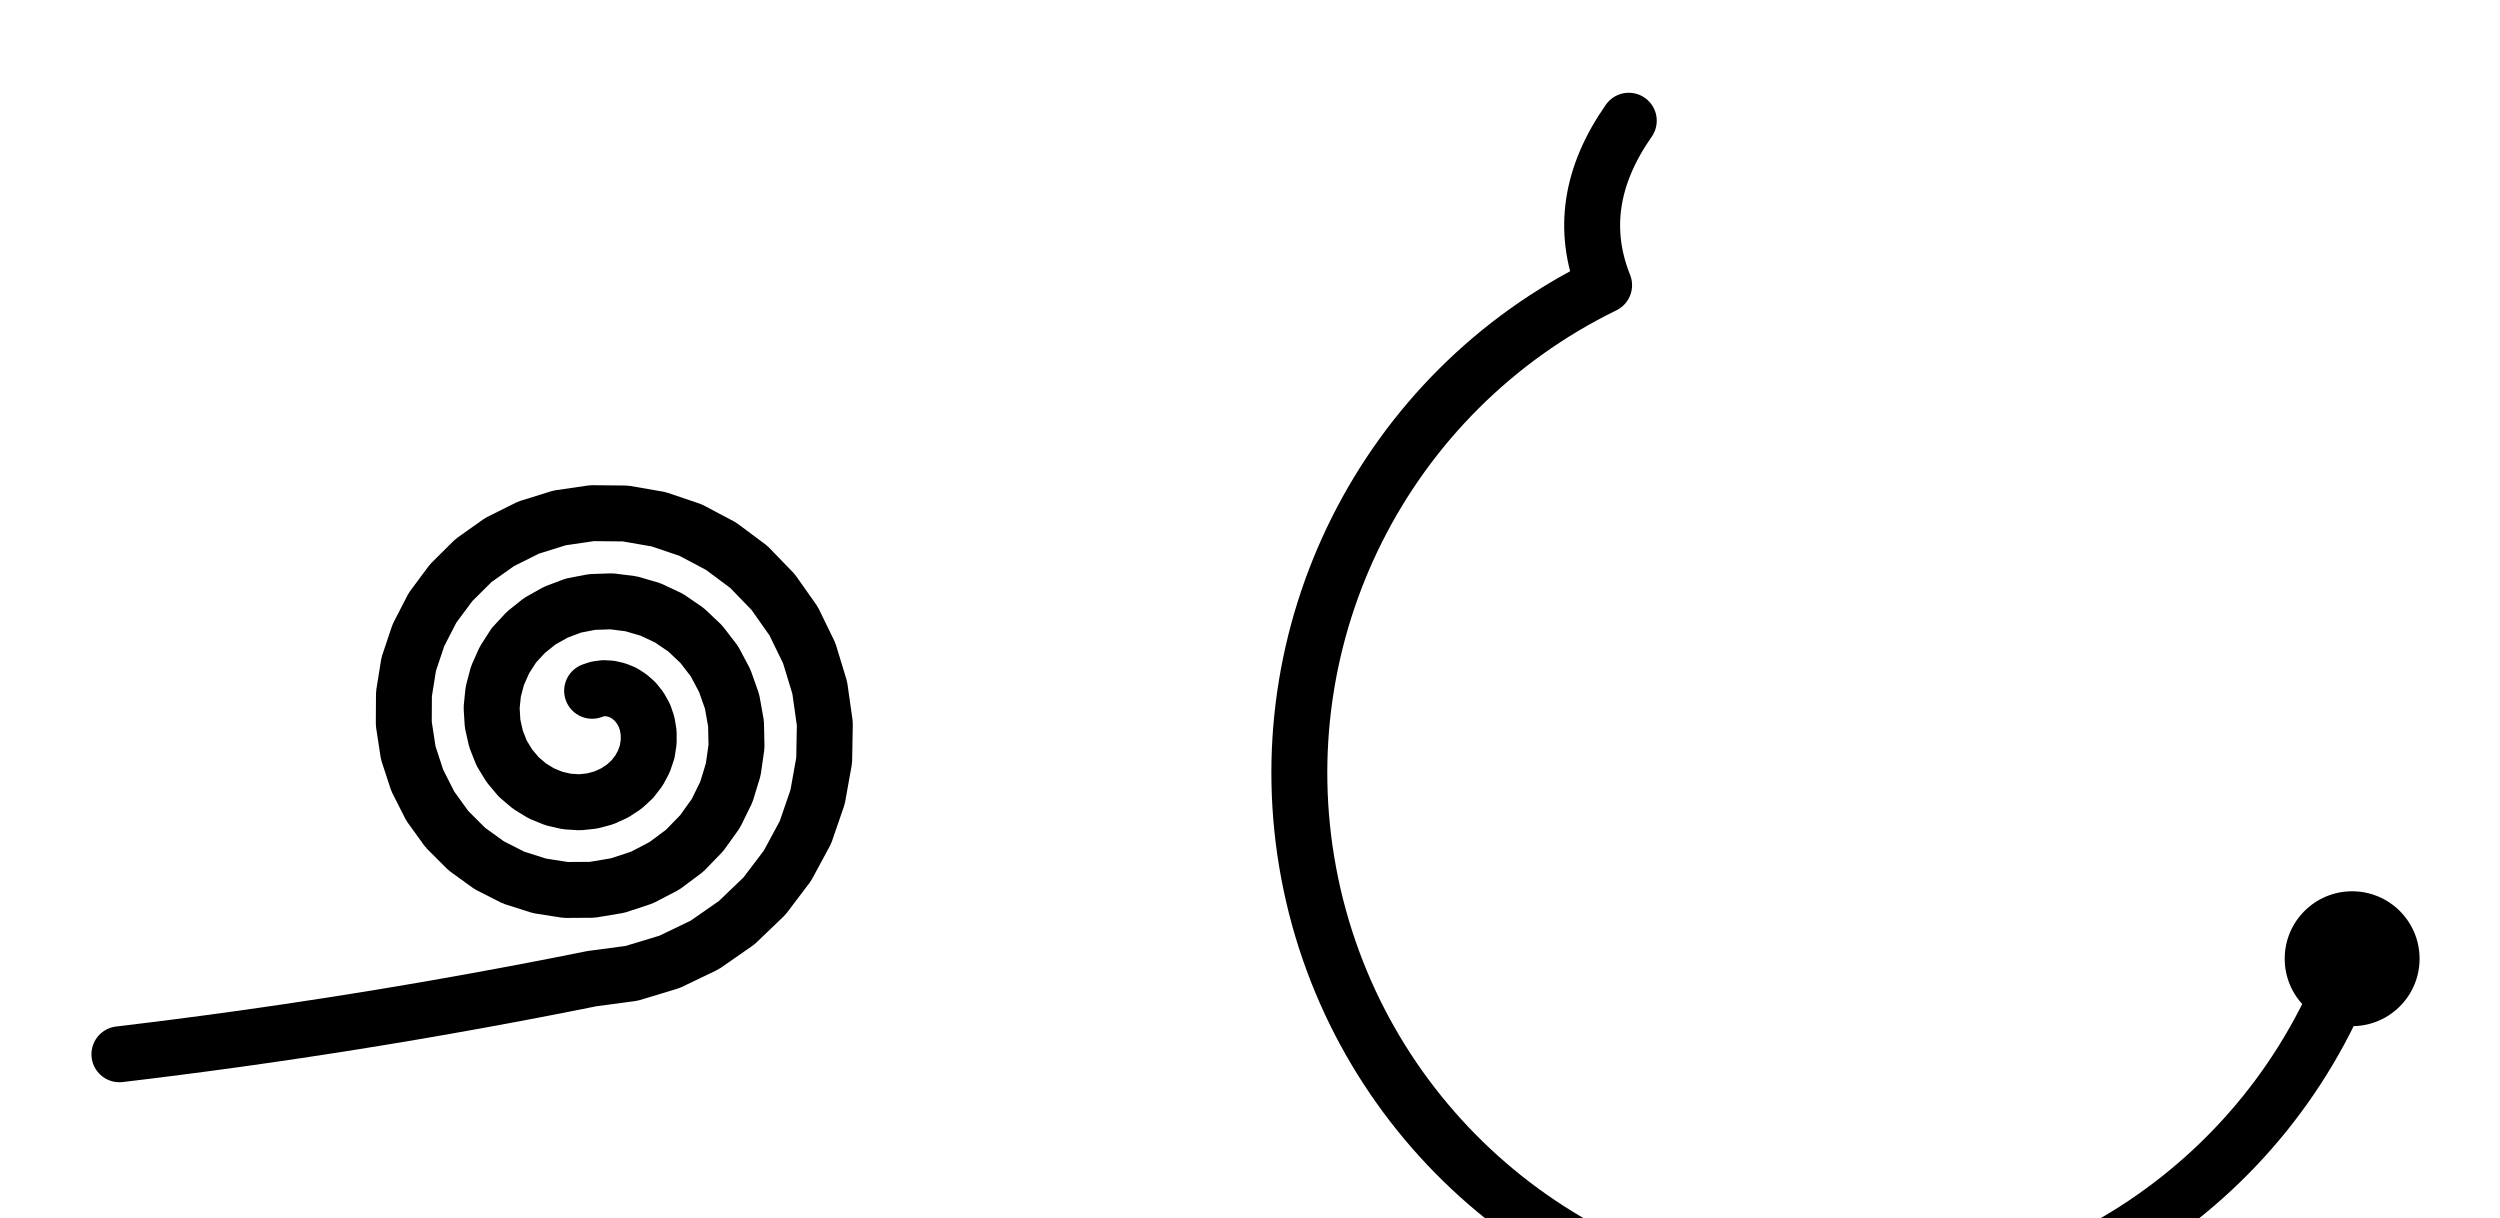
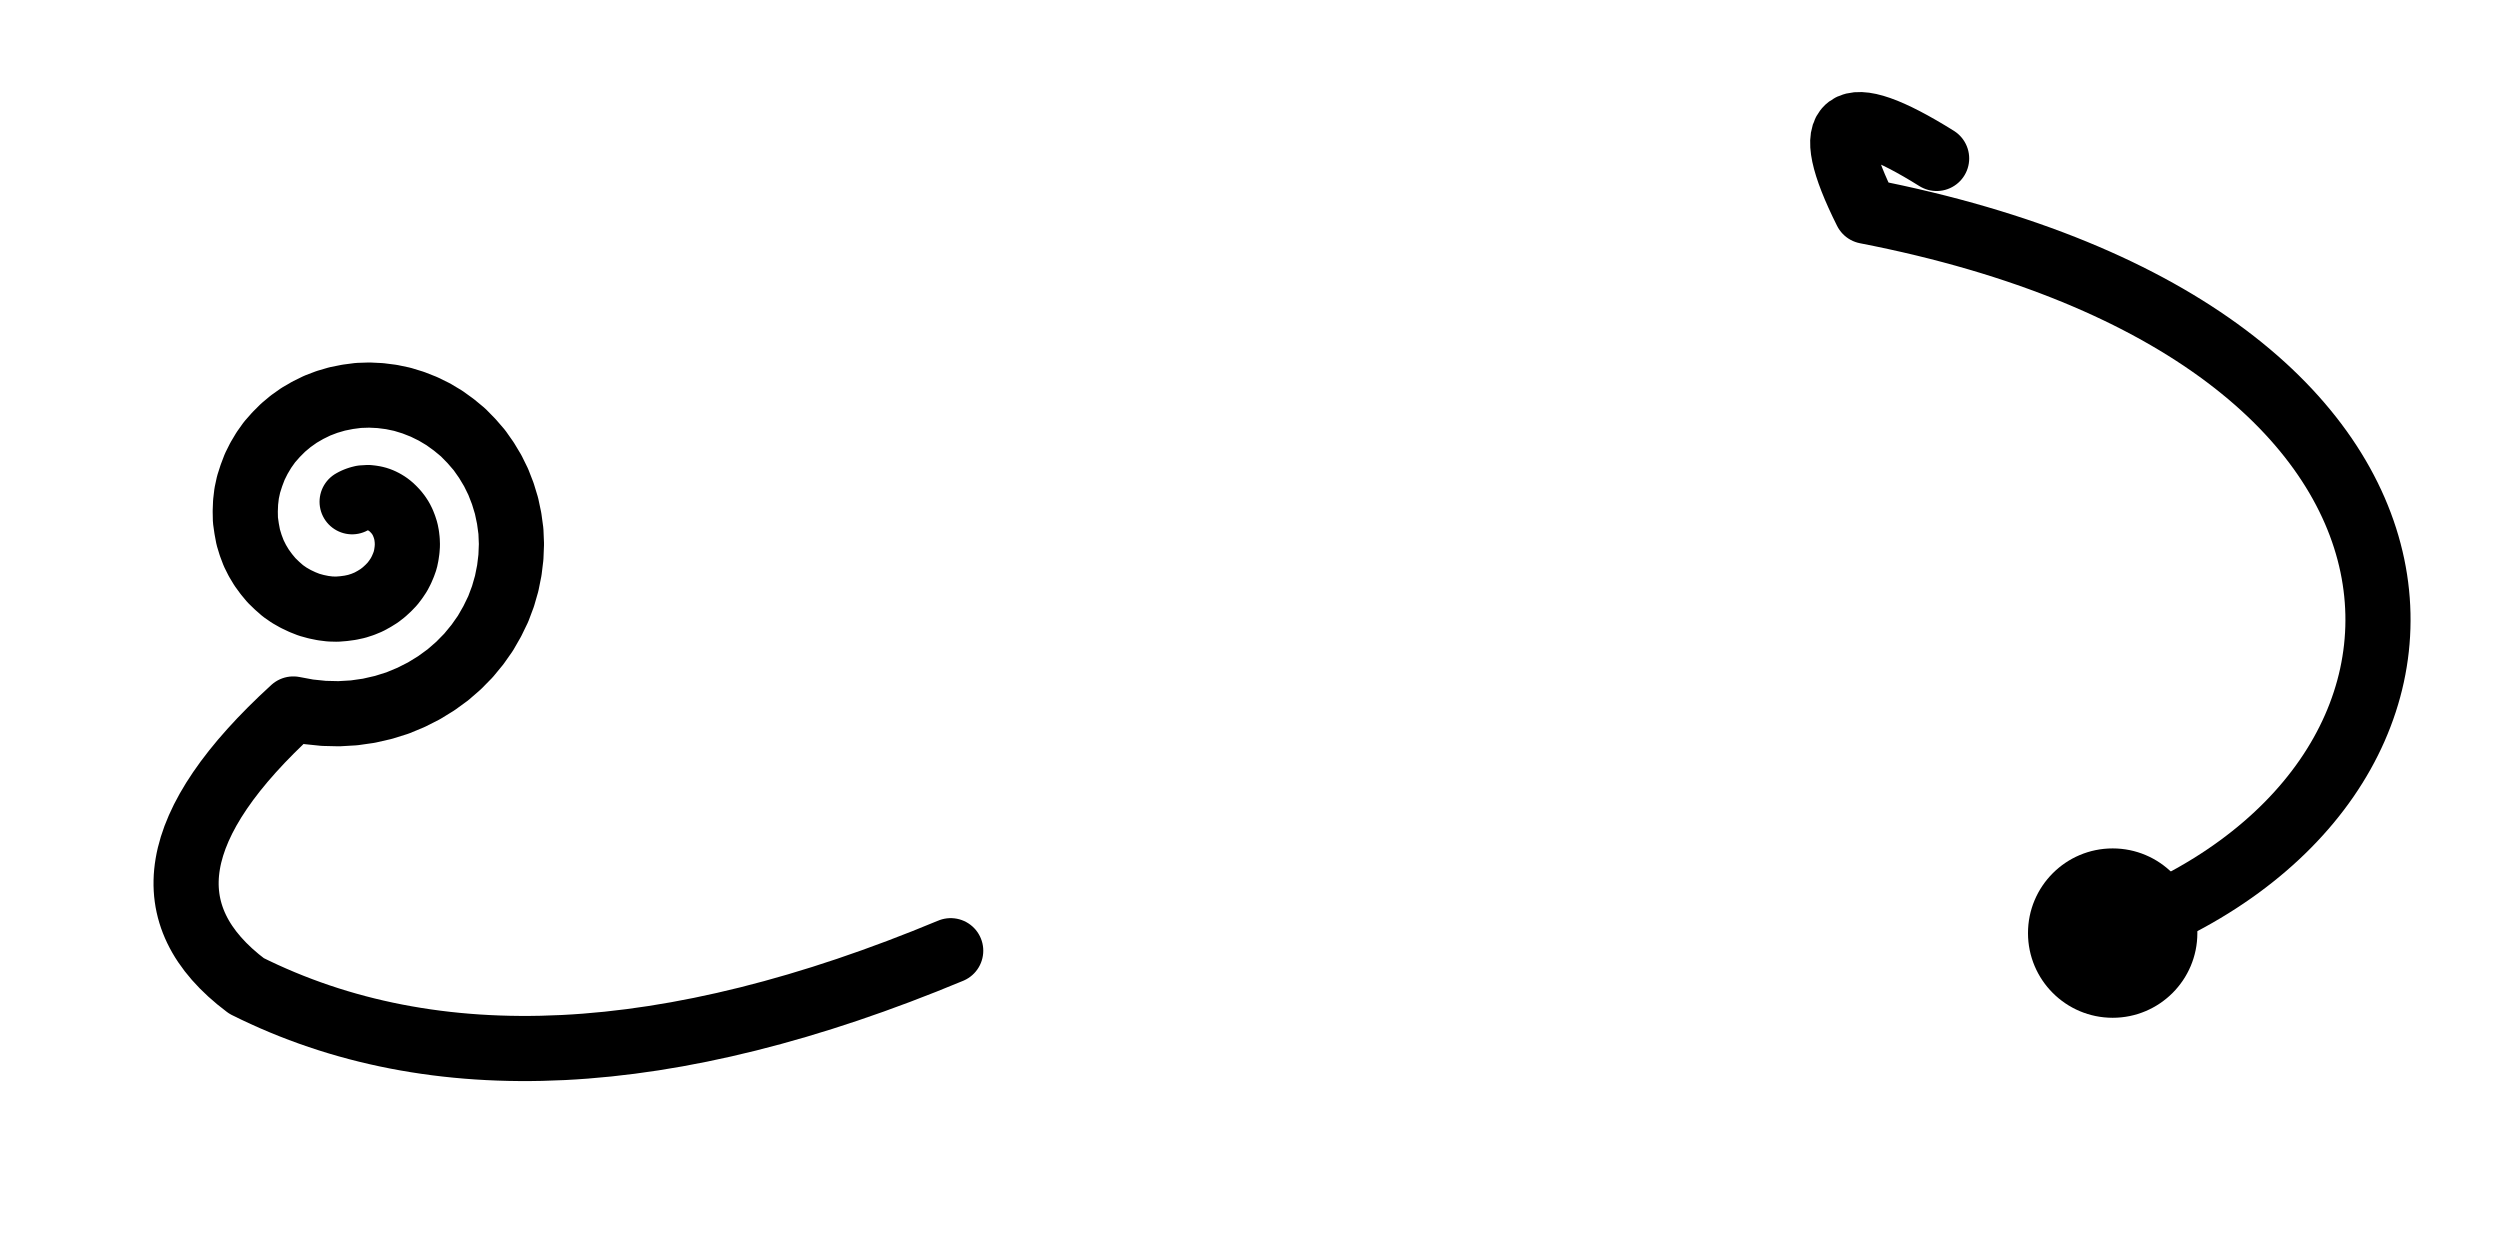
- <svg xmlns="http://www.w3.org/2000/svg" viewBox="38 16 152 74" fill="none" stroke="currentColor" stroke-width="3.4" stroke-linecap="round" stroke-linejoin="round" role="img" aria-label="Reflecting Journeys emblem">
-   <path d="M 74 58 L 74.33 57.89 L 74.7 57.84 L 75.09 57.86 L 75.49 57.95 L 75.89 58.11 L 76.27 58.35 L 76.62 58.66 L 76.93 59.05 L 77.18 59.5 L 77.35 60 L 77.44 60.55 L 77.44 61.12 L 77.35 61.7 L 77.15 62.29 L 76.85 62.85 L 76.45 63.37 L 75.95 63.83 L 75.37 64.21 L 74.71 64.51 L 74 64.7 L 73.24 64.78 L 72.46 64.73 L 71.68 64.55 L 70.92 64.24 L 70.2 63.8 L 69.54 63.24 L 68.97 62.56 L 68.5 61.79 L 68.16 60.93 L 67.95 60 L 67.89 59.03 L 67.99 58.05 L 68.25 57.07 L 68.67 56.13 L 69.24 55.24 L 69.97 54.45 L 70.82 53.77 L 71.8 53.22 L 72.86 52.82 L 74 52.6 L 75.18 52.56 L 76.37 52.71 L 77.54 53.05 L 78.67 53.58 L 79.71 54.29 L 80.64 55.17 L 81.44 56.21 L 82.06 57.38 L 82.51 58.65 L 82.75 60 L 82.78 61.39 L 82.58 62.79 L 82.16 64.16 L 81.52 65.46 L 80.66 66.66 L 79.62 67.73 L 78.4 68.64 L 77.04 69.35 L 75.56 69.84 L 74 70.1 L 72.4 70.11 L 70.8 69.86 L 69.23 69.36 L 67.75 68.61 L 66.38 67.62 L 65.17 66.41 L 64.16 65.01 L 63.37 63.45 L 62.82 61.77 L 62.55 60 L 62.56 58.19 L 62.85 56.38 L 63.44 54.62 L 64.3 52.95 L 65.43 51.43 L 66.79 50.08 L 68.37 48.96 L 70.13 48.08 L 72.02 47.49 L 74 47.2 L 76.02 47.22 L 78.04 47.57 L 79.99 48.23 L 81.84 49.21 L 83.53 50.47 L 85.01 52 L 86.25 53.76 L 87.2 55.71 L 87.84 57.81 L 88.15 60 L 88.11 62.23 L 87.71 64.46 L 86.97 66.61 L 85.88 68.63 L 84.48 70.48 L 82.79 72.1 L 80.85 73.45 L 78.71 74.48 L 76.4 75.18 L 74 75.5 Q 59.63 78.4 45.26 80.1" />
-   <path d="M 137.03 23.34 Q 133.53 28.34 135.53 33.34 A 33 33 0 1 0 181.01 74.29" />
-   <circle cx="181.01" cy="74.29" r="4.1" fill="currentColor" stroke="none" />
+ <svg xmlns="http://www.w3.org/2000/svg" viewBox="38 22 142 70" fill="none" stroke="currentColor" stroke-width="3.7" stroke-linecap="round" stroke-linejoin="round" role="img" aria-label="Reflecting Journeys emblem">
+   <path d="M 58 50.5 L 58.13 50.43 L 58.27 50.37 L 58.42 50.32 L 58.58 50.28 L 58.75 50.27 L 58.92 50.26 L 59.1 50.28 L 59.28 50.31 L 59.47 50.36 L 59.65 50.43 L 59.83 50.52 L 60.01 50.63 L 60.18 50.76 L 60.34 50.91 L 60.5 51.08 L 60.64 51.26 L 60.77 51.46 L 60.88 51.68 L 60.97 51.91 L 61.05 52.16 L 61.1 52.42 L 61.13 52.68 L 61.14 52.96 L 61.12 53.24 L 61.08 53.52 L 61.02 53.81 L 60.92 54.09 L 60.8 54.37 L 60.66 54.64 L 60.48 54.91 L 60.29 55.16 L 60.06 55.4 L 59.81 55.63 L 59.54 55.84 L 59.25 56.02 L 58.94 56.19 L 58.6 56.33 L 58.26 56.44 L 57.89 56.52 L 57.52 56.57 L 57.14 56.6 L 56.75 56.59 L 56.35 56.54 L 55.96 56.46 L 55.56 56.35 L 55.18 56.2 L 54.8 56.02 L 54.43 55.81 L 54.07 55.56 L 53.74 55.27 L 53.42 54.96 L 53.13 54.61 L 52.86 54.24 L 52.62 53.84 L 52.41 53.42 L 52.24 52.97 L 52.1 52.51 L 52.01 52.03 L 51.94 51.54 L 51.93 51.04 L 51.95 50.53 L 52.01 50.02 L 52.12 49.51 L 52.28 49.01 L 52.47 48.51 L 52.71 48.03 L 52.99 47.56 L 53.31 47.11 L 53.68 46.69 L 54.08 46.29 L 54.51 45.93 L 54.99 45.59 L 55.49 45.3 L 56.02 45.04 L 56.57 44.83 L 57.15 44.66 L 57.75 44.54 L 58.36 44.46 L 58.98 44.44 L 59.6 44.47 L 60.23 44.55 L 60.85 44.68 L 61.47 44.87 L 62.08 45.11 L 62.67 45.4 L 63.24 45.74 L 63.78 46.13 L 64.3 46.56 L 64.78 47.05 L 65.23 47.57 L 65.63 48.14 L 65.99 48.74 L 66.3 49.37 L 66.56 50.04 L 66.77 50.73 L 66.92 51.44 L 67.02 52.17 L 67.05 52.9 L 67.02 53.65 L 66.93 54.39 L 66.78 55.14 L 66.57 55.87 L 66.3 56.59 L 65.96 57.29 L 65.57 57.97 L 65.12 58.61 L 64.61 59.23 L 64.05 59.8 L 63.44 60.33 L 62.78 60.81 L 62.08 61.24 L 61.35 61.61 L 60.58 61.93 L 59.78 62.18 L 58.95 62.37 L 58.11 62.49 L 57.25 62.54 L 56.39 62.52 L 55.52 62.43 L 54.66 62.27 Q 44 72 52 78 Q 68 86 92 76" />
+   <path d="M 148 31 Q 140 26 144 34 C 180 41 180 67 158 75" />
+   <circle cx="158" cy="75" r="4.81" fill="currentColor" stroke="none" />
</svg>
